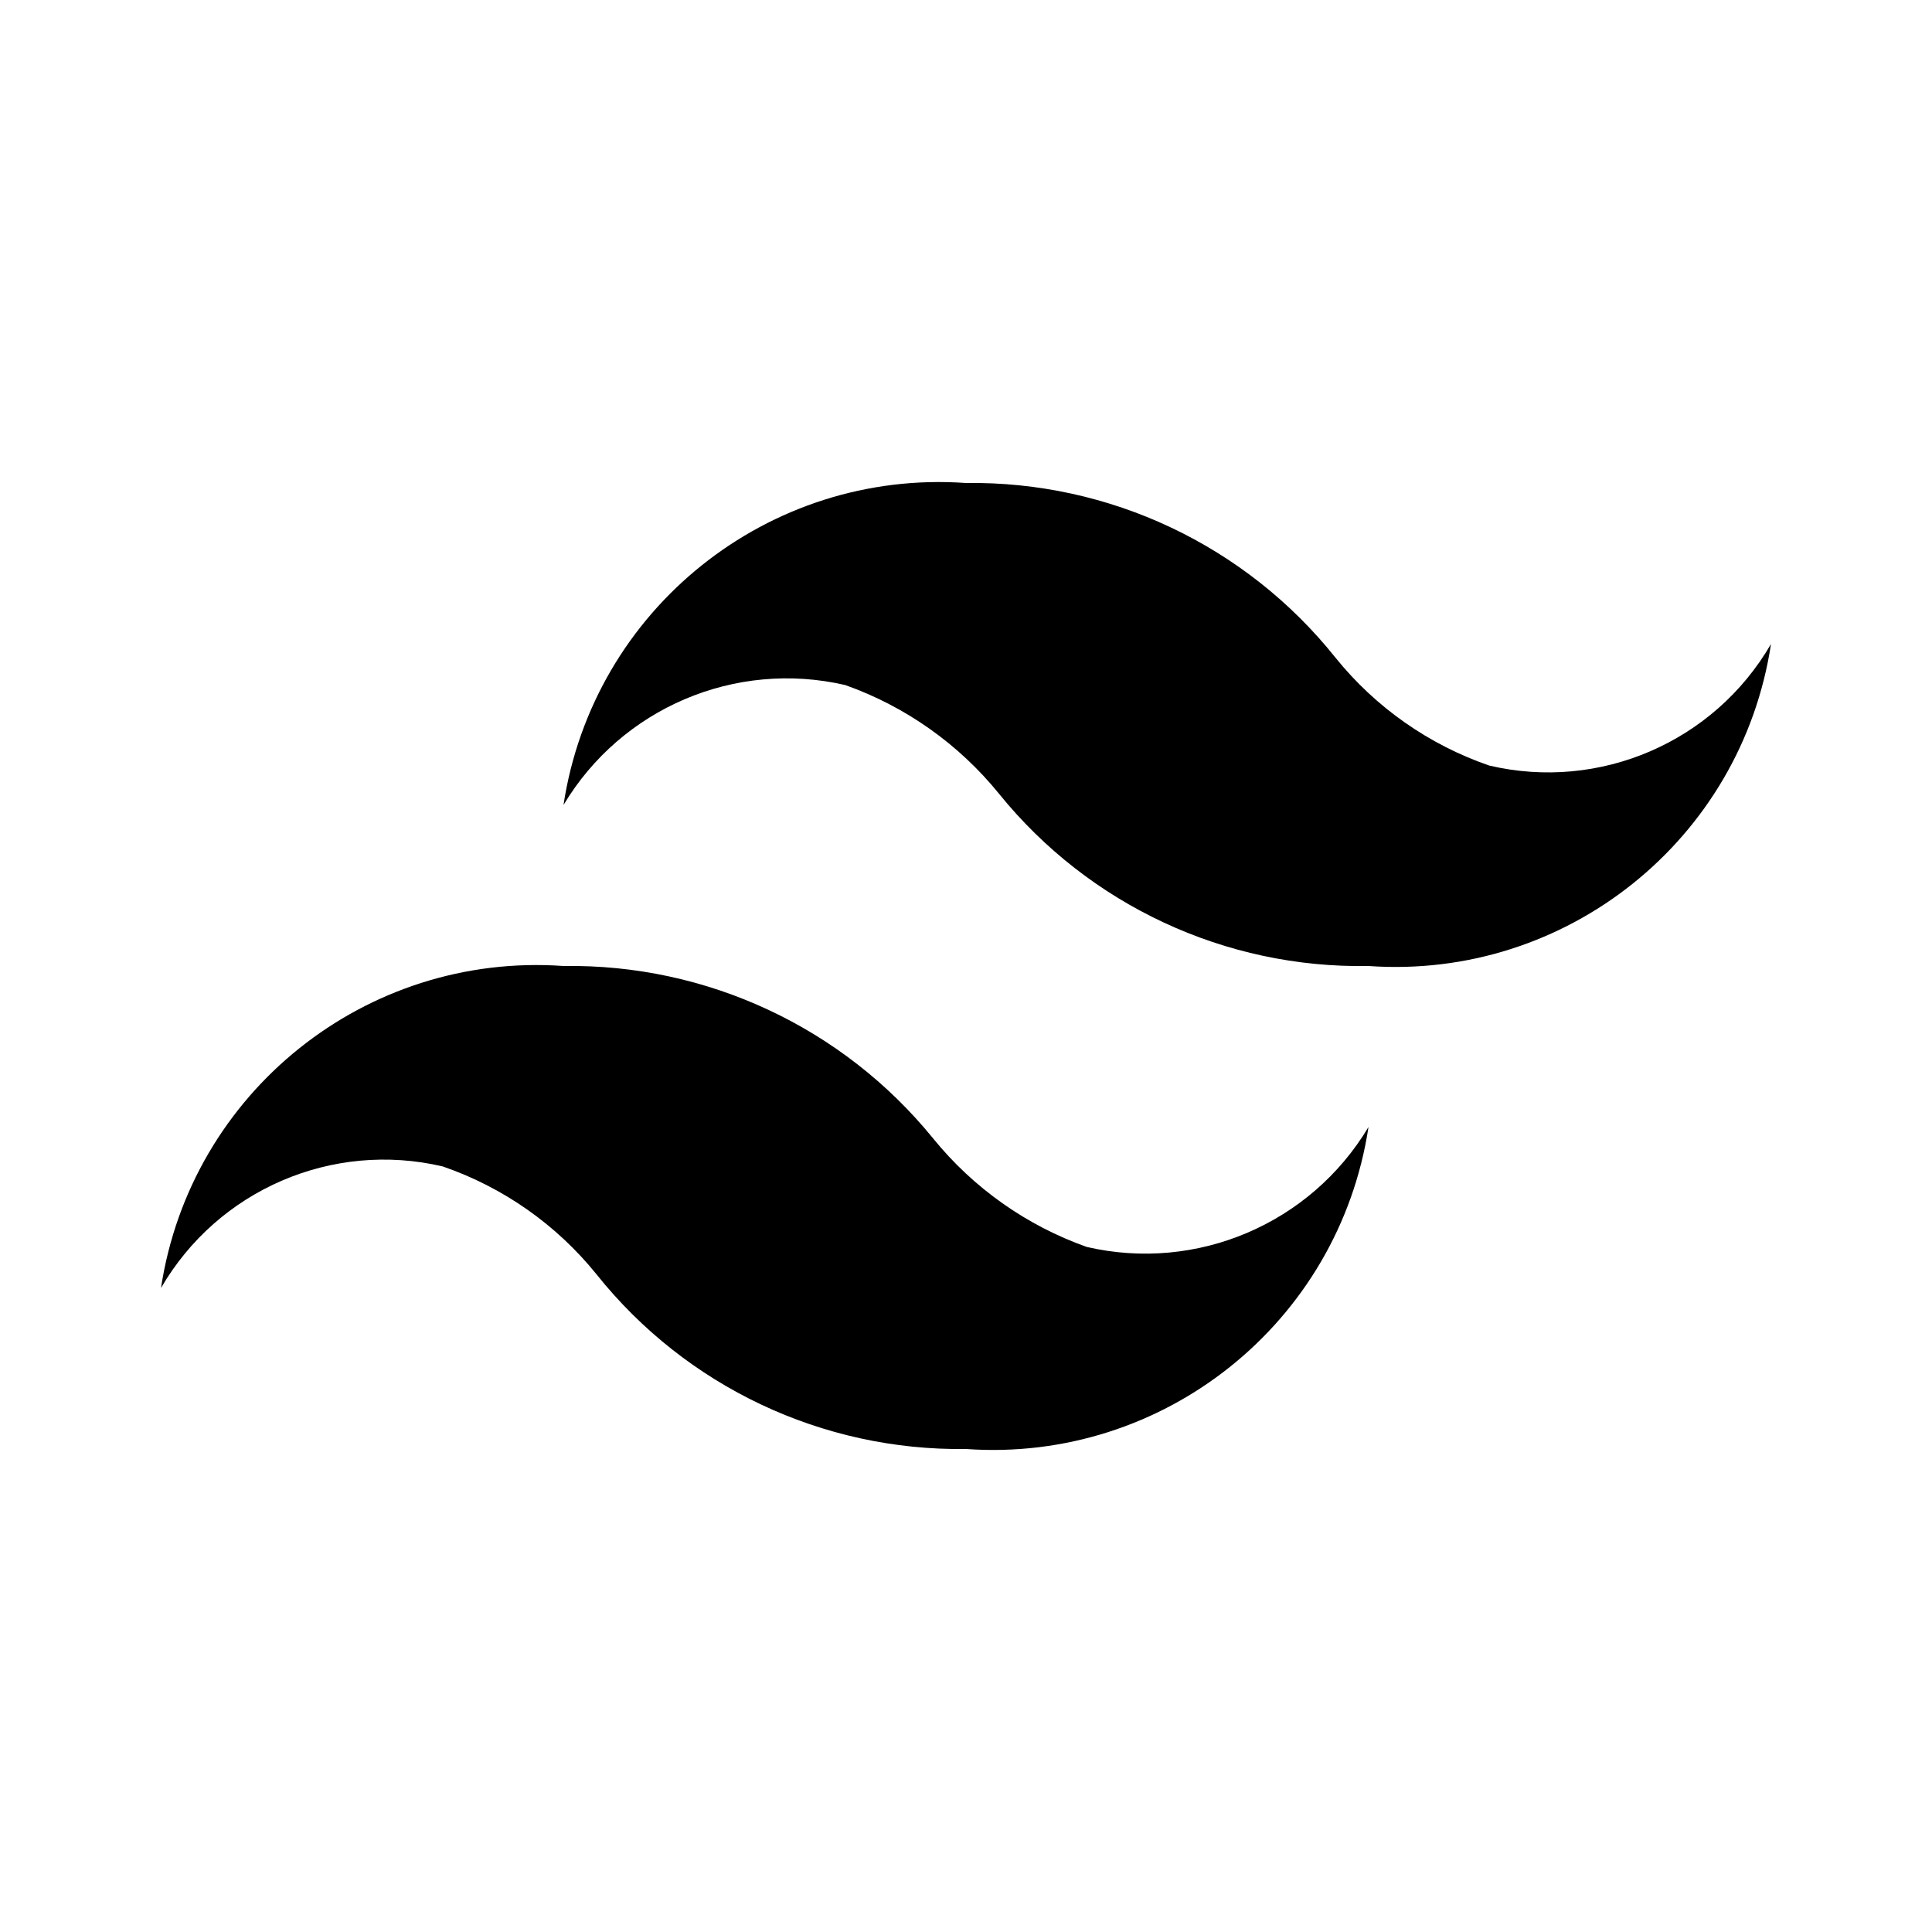
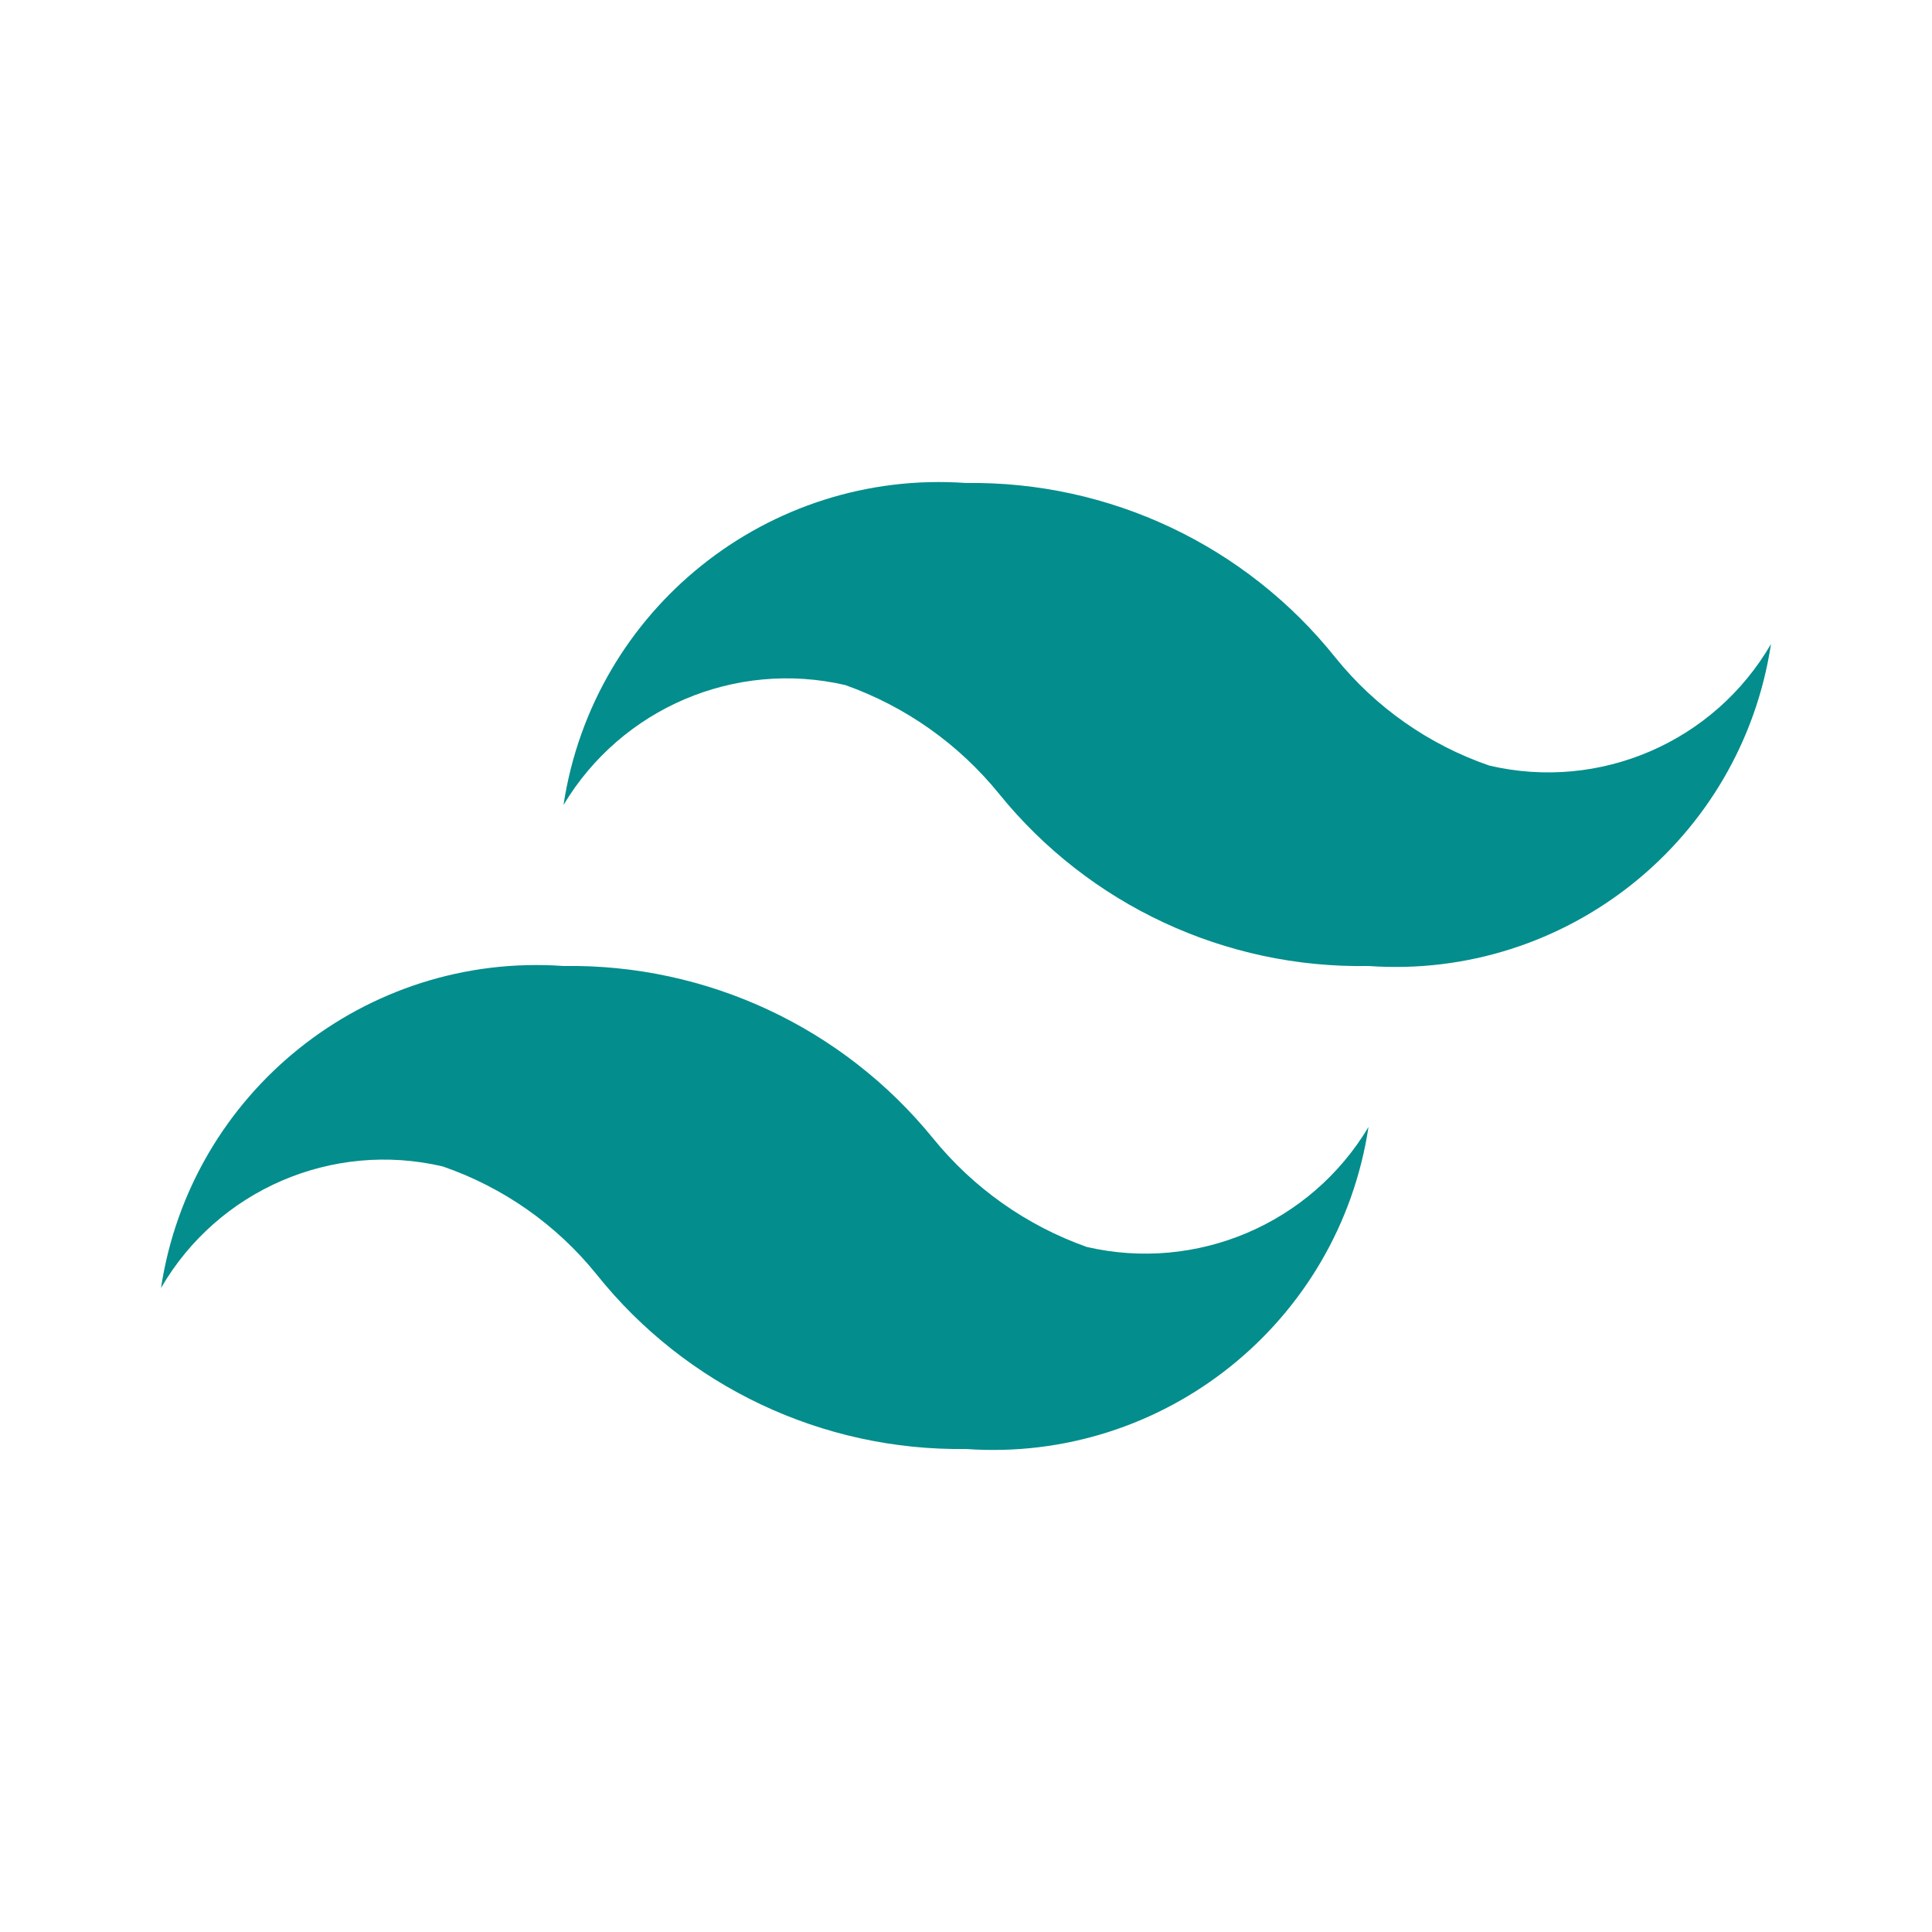
<svg xmlns="http://www.w3.org/2000/svg" height="24" viewBox="0 0 24 24" width="24">
-   <path d="M18.5 9.51a4.22 4.22 0 0 1-1.91-1.34A5.77 5.77 0 0 0 12 6a4.72 4.72 0 0 0-5 4 3.23 3.23 0 0 1 3.5-1.49 4.32 4.32 0 0 1 1.91 1.35A5.77 5.77 0 0 0 17 12a4.72 4.72 0 0 0 5-4 3.2 3.2 0 0 1-3.5 1.51zm-13 4.98a4.22 4.22 0 0 1 1.91 1.34A5.77 5.77 0 0 0 12 18a4.72 4.72 0 0 0 5-4 3.23 3.23 0 0 1-3.5 1.49 4.32 4.32 0 0 1-1.91-1.35A5.8 5.8 0 0 0 7 12a4.72 4.72 0 0 0-5 4 3.2 3.2 0 0 1 3.5-1.51z" />
+   <path d="M18.5 9.51a4.22 4.22 0 0 1-1.91-1.34A5.77 5.77 0 0 0 12 6a4.72 4.72 0 0 0-5 4 3.23 3.23 0 0 1 3.5-1.49 4.32 4.32 0 0 1 1.91 1.35A5.77 5.77 0 0 0 17 12a4.72 4.72 0 0 0 5-4 3.2 3.2 0 0 1-3.5 1.51zm-13 4.98a4.22 4.22 0 0 1 1.91 1.34A5.77 5.77 0 0 0 12 18a4.72 4.72 0 0 0 5-4 3.23 3.23 0 0 1-3.5 1.49 4.32 4.32 0 0 1-1.91-1.35A5.8 5.8 0 0 0 7 12a4.72 4.72 0 0 0-5 4 3.2 3.2 0 0 1 3.5-1.51z" fill="#048d8d" />
</svg>
